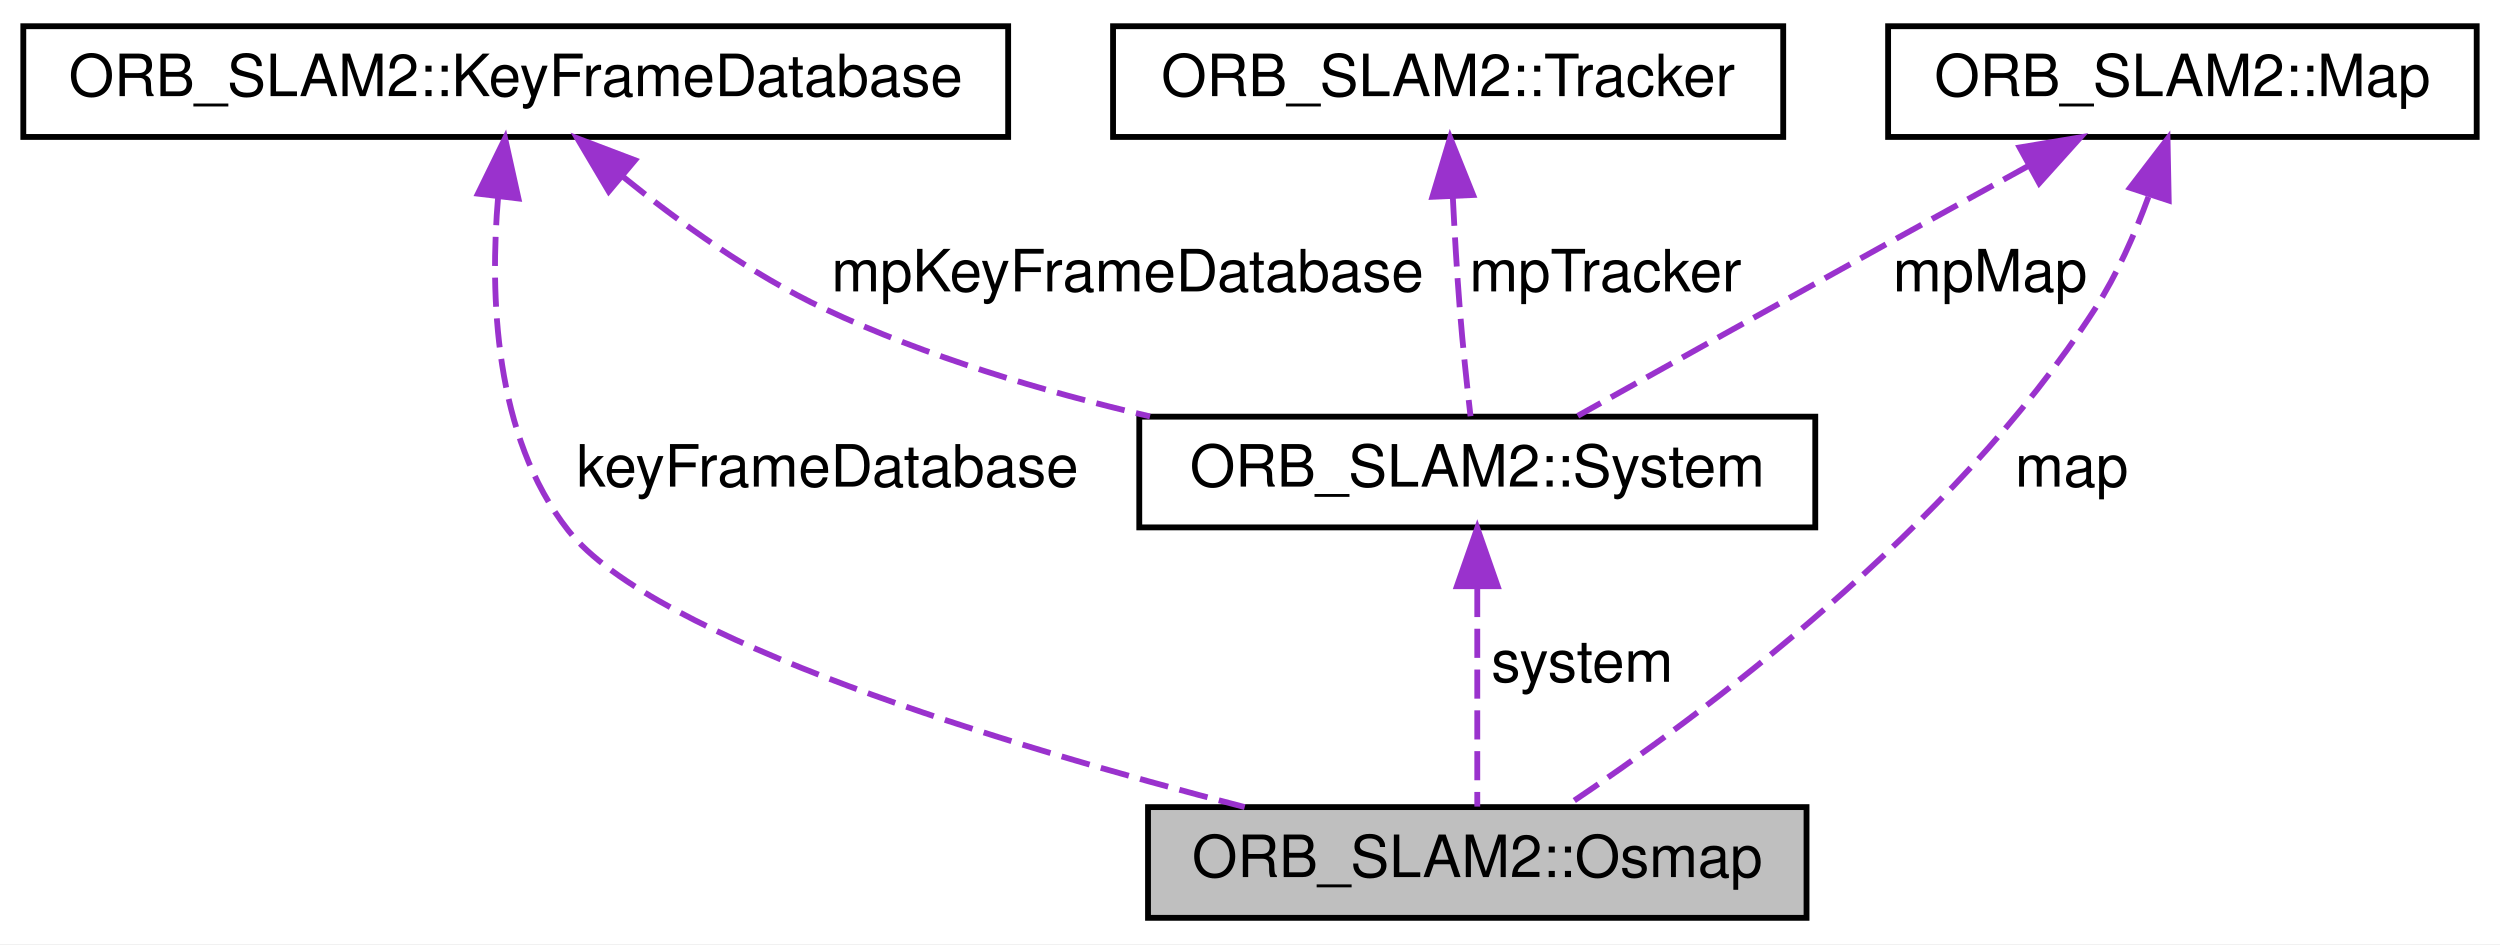
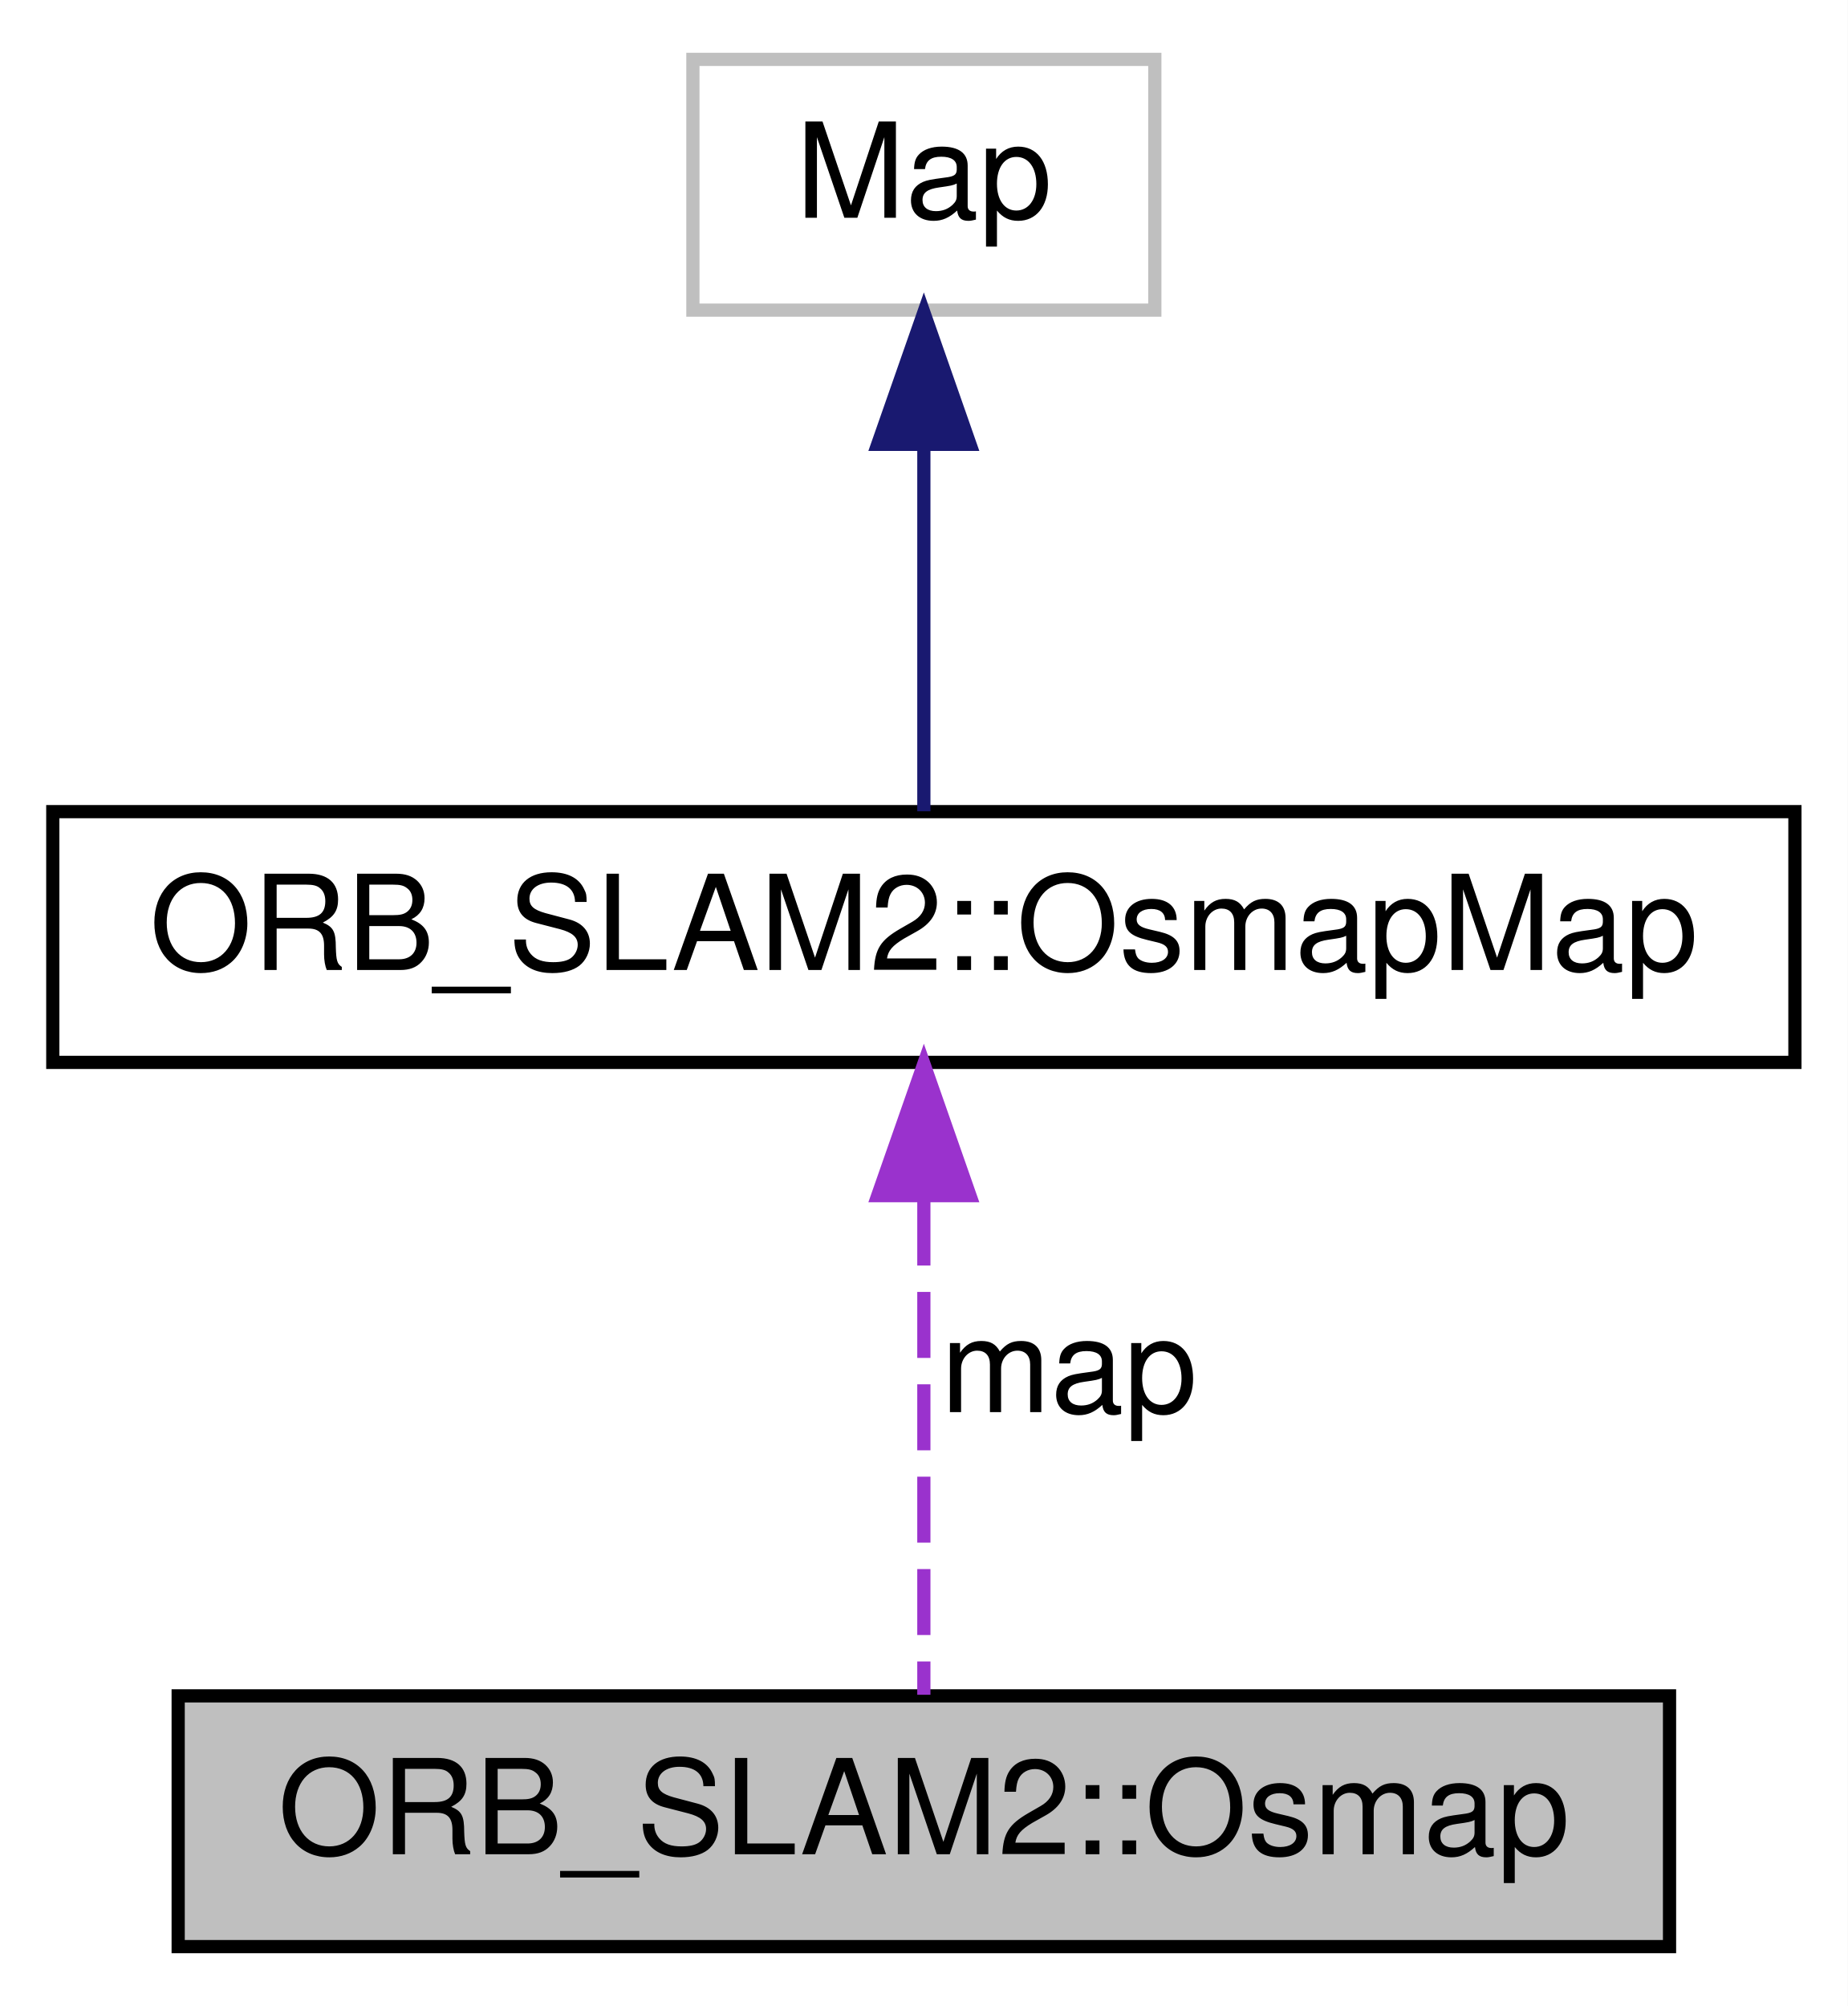
- <svg xmlns="http://www.w3.org/2000/svg" xmlns:xlink="http://www.w3.org/1999/xlink" width="429pt" height="162pt" viewBox="0.00 0.00 429.00 162.00">
-   <g id="graph0" class="graph" transform="scale(1 1) rotate(0) translate(4 158)">
-     <polygon fill="#ffffff" stroke="transparent" points="-4,4 -4,-158 425,-158 425,4 -4,4" />
+ <svg xmlns="http://www.w3.org/2000/svg" xmlns:xlink="http://www.w3.org/1999/xlink" width="140pt" height="152pt" viewBox="0.00 0.00 140.00 152.00">
+   <g id="graph0" class="graph" transform="scale(1 1) rotate(0) translate(4 148)">
+     <polygon fill="#ffffff" stroke="transparent" points="-4,4 -4,-148 136,-148 136,4 -4,4" />
    <g id="node1" class="node">
-       <polygon fill="#bfbfbf" stroke="#000000" points="193,-.5 193,-19.5 306,-19.5 306,-.5 193,-.5" />
-       <text text-anchor="middle" x="249.5" y="-7.5" font-family="Helvetica,sans-Serif" font-size="10.00" fill="#000000">ORB_SLAM2::Osmap</text>
+       <polygon fill="#bfbfbf" stroke="#000000" points="9.5,-.5 9.5,-19.5 122.5,-19.5 122.5,-.5 9.5,-.5" />
+       <text text-anchor="middle" x="66" y="-7.5" font-family="Helvetica,sans-Serif" font-size="10.00" fill="#000000">ORB_SLAM2::Osmap</text>
    </g>
    <g id="node2" class="node">
      <g id="a_node2">
-         <a xlink:href="class_o_r_b___s_l_a_m2_1_1_key_frame_database.html" target="_top" xlink:title="ORB_SLAM2::KeyFrameDatabase">
-           <polygon fill="#ffffff" stroke="#000000" points="0,-134.5 0,-153.5 169,-153.5 169,-134.5 0,-134.5" />
-           <text text-anchor="middle" x="84.5" y="-141.5" font-family="Helvetica,sans-Serif" font-size="10.00" fill="#000000">ORB_SLAM2::KeyFrameDatabase</text>
+         <a xlink:href="class_o_r_b___s_l_a_m2_1_1_osmap_map.html" target="_top" xlink:title="Wrapped Map to let Osmap access protected properties without modifying Map code. ">
+           <polygon fill="#ffffff" stroke="#000000" points="0,-67.5 0,-86.5 132,-86.5 132,-67.5 0,-67.5" />
+           <text text-anchor="middle" x="66" y="-74.5" font-family="Helvetica,sans-Serif" font-size="10.00" fill="#000000">ORB_SLAM2::OsmapMap</text>
        </a>
      </g>
    </g>
    <g id="edge1" class="edge">
-       <path fill="none" stroke="#9a32cd" stroke-dasharray="5,2" d="M81.488,-124.344C80.02,-107.374 80.773,-83.116 93.5,-67 108.198,-48.387 168.42,-30.159 209.592,-19.507" />
-       <polygon fill="#9a32cd" stroke="#9a32cd" points="78.014,-124.767 82.671,-134.284 84.965,-123.94 78.014,-124.767" />
-       <text text-anchor="middle" x="138" y="-74.5" font-family="Helvetica,sans-Serif" font-size="10.00" fill="#000000"> keyFrameDatabase</text>
-     </g>
-     <g id="node4" class="node">
-       <g id="a_node4">
-         <a xlink:href="class_o_r_b___s_l_a_m2_1_1_system.html" target="_top" xlink:title="ORB_SLAM2::System">
-           <polygon fill="#ffffff" stroke="#000000" points="191.5,-67.5 191.5,-86.5 307.5,-86.5 307.5,-67.5 191.5,-67.5" />
-           <text text-anchor="middle" x="249.5" y="-74.5" font-family="Helvetica,sans-Serif" font-size="10.00" fill="#000000">ORB_SLAM2::System</text>
-         </a>
-       </g>
-     </g>
-     <g id="edge4" class="edge">
-       <path fill="none" stroke="#9a32cd" stroke-dasharray="5,2" d="M102.819,-127.743C112.538,-119.867 125.027,-110.867 137.5,-105 154.911,-96.81 175.014,-90.825 193.341,-86.543" />
-       <polygon fill="#9a32cd" stroke="#9a32cd" points="100.461,-125.153 95.061,-134.269 104.967,-130.51 100.461,-125.153" />
-       <text text-anchor="middle" x="189.5" y="-108" font-family="Helvetica,sans-Serif" font-size="10.00" fill="#000000"> mpKeyFrameDatabase</text>
+       <path fill="none" stroke="#9a32cd" stroke-dasharray="5,2" d="M66,-57.108C66,-44.714 66,-29.326 66,-19.582" />
+       <polygon fill="#9a32cd" stroke="#9a32cd" points="62.5,-57.401 66,-67.4 69.5,-57.401 62.5,-57.401" />
+       <text text-anchor="middle" x="77" y="-41" font-family="Helvetica,sans-Serif" font-size="10.00" fill="#000000"> map</text>
    </g>
    <g id="node3" class="node">
-       <g id="a_node3">
-         <a xlink:href="class_o_r_b___s_l_a_m2_1_1_map.html" target="_top" xlink:title="ORB_SLAM2::Map">
-           <polygon fill="#ffffff" stroke="#000000" points="320,-134.5 320,-153.5 421,-153.5 421,-134.5 320,-134.5" />
-           <text text-anchor="middle" x="370.5" y="-141.5" font-family="Helvetica,sans-Serif" font-size="10.00" fill="#000000">ORB_SLAM2::Map</text>
-         </a>
-       </g>
+       <polygon fill="#ffffff" stroke="#bfbfbf" points="48.5,-124.5 48.5,-143.5 83.5,-143.5 83.5,-124.5 48.5,-124.5" />
+       <text text-anchor="middle" x="66" y="-131.5" font-family="Helvetica,sans-Serif" font-size="10.00" fill="#000000">Map</text>
    </g>
    <g id="edge2" class="edge">
-       <path fill="none" stroke="#9a32cd" stroke-dasharray="5,2" d="M364.674,-124.218C362.332,-117.815 359.277,-110.859 355.5,-105 331.134,-67.196 287.838,-35.129 264.843,-19.748" />
-       <polygon fill="#9a32cd" stroke="#9a32cd" points="361.501,-125.774 367.947,-134.182 368.152,-123.589 361.501,-125.774" />
-       <text text-anchor="middle" x="351.5" y="-74.5" font-family="Helvetica,sans-Serif" font-size="10.00" fill="#000000"> map</text>
-     </g>
-     <g id="edge5" class="edge">
-       <path fill="none" stroke="#9a32cd" stroke-dasharray="5,2" d="M344.161,-129.58C336.228,-125.226 327.505,-120.427 319.5,-116 301.483,-106.035 280.902,-94.557 266.744,-86.646" />
-       <polygon fill="#9a32cd" stroke="#9a32cd" points="342.567,-132.698 353.018,-134.437 345.933,-126.56 342.567,-132.698" />
-       <text text-anchor="middle" x="337.5" y="-108" font-family="Helvetica,sans-Serif" font-size="10.00" fill="#000000"> mpMap</text>
-     </g>
-     <g id="edge3" class="edge">
-       <path fill="none" stroke="#9a32cd" stroke-dasharray="5,2" d="M249.5,-57.108C249.5,-44.714 249.5,-29.326 249.5,-19.582" />
-       <polygon fill="#9a32cd" stroke="#9a32cd" points="246,-57.401 249.5,-67.4 253,-57.401 246,-57.401" />
-       <text text-anchor="middle" x="267.5" y="-41" font-family="Helvetica,sans-Serif" font-size="10.00" fill="#000000"> system</text>
-     </g>
-     <g id="node5" class="node">
-       <g id="a_node5">
-         <a xlink:href="class_o_r_b___s_l_a_m2_1_1_tracker.html" target="_top" xlink:title="ORB_SLAM2::Tracker">
-           <polygon fill="#ffffff" stroke="#000000" points="187,-134.5 187,-153.5 302,-153.5 302,-134.5 187,-134.5" />
-           <text text-anchor="middle" x="244.5" y="-141.5" font-family="Helvetica,sans-Serif" font-size="10.00" fill="#000000">ORB_SLAM2::Tracker</text>
-         </a>
-       </g>
-     </g>
-     <g id="edge6" class="edge">
-       <path fill="none" stroke="#9a32cd" stroke-dasharray="5,2" d="M245.3,-124.246C245.607,-118.077 246.005,-111.252 246.5,-105 246.986,-98.859 247.72,-91.98 248.341,-86.577" />
-       <polygon fill="#9a32cd" stroke="#9a32cd" points="241.797,-124.227 244.845,-134.374 248.79,-124.541 241.797,-124.227" />
-       <text text-anchor="middle" x="271.5" y="-108" font-family="Helvetica,sans-Serif" font-size="10.00" fill="#000000"> mpTracker</text>
+       <path fill="none" stroke="#191970" d="M66,-114.234C66,-104.849 66,-94.065 66,-86.526" />
+       <polygon fill="#191970" stroke="#191970" points="62.5,-114.331 66,-124.331 69.5,-114.331 62.5,-114.331" />
    </g>
  </g>
</svg>
